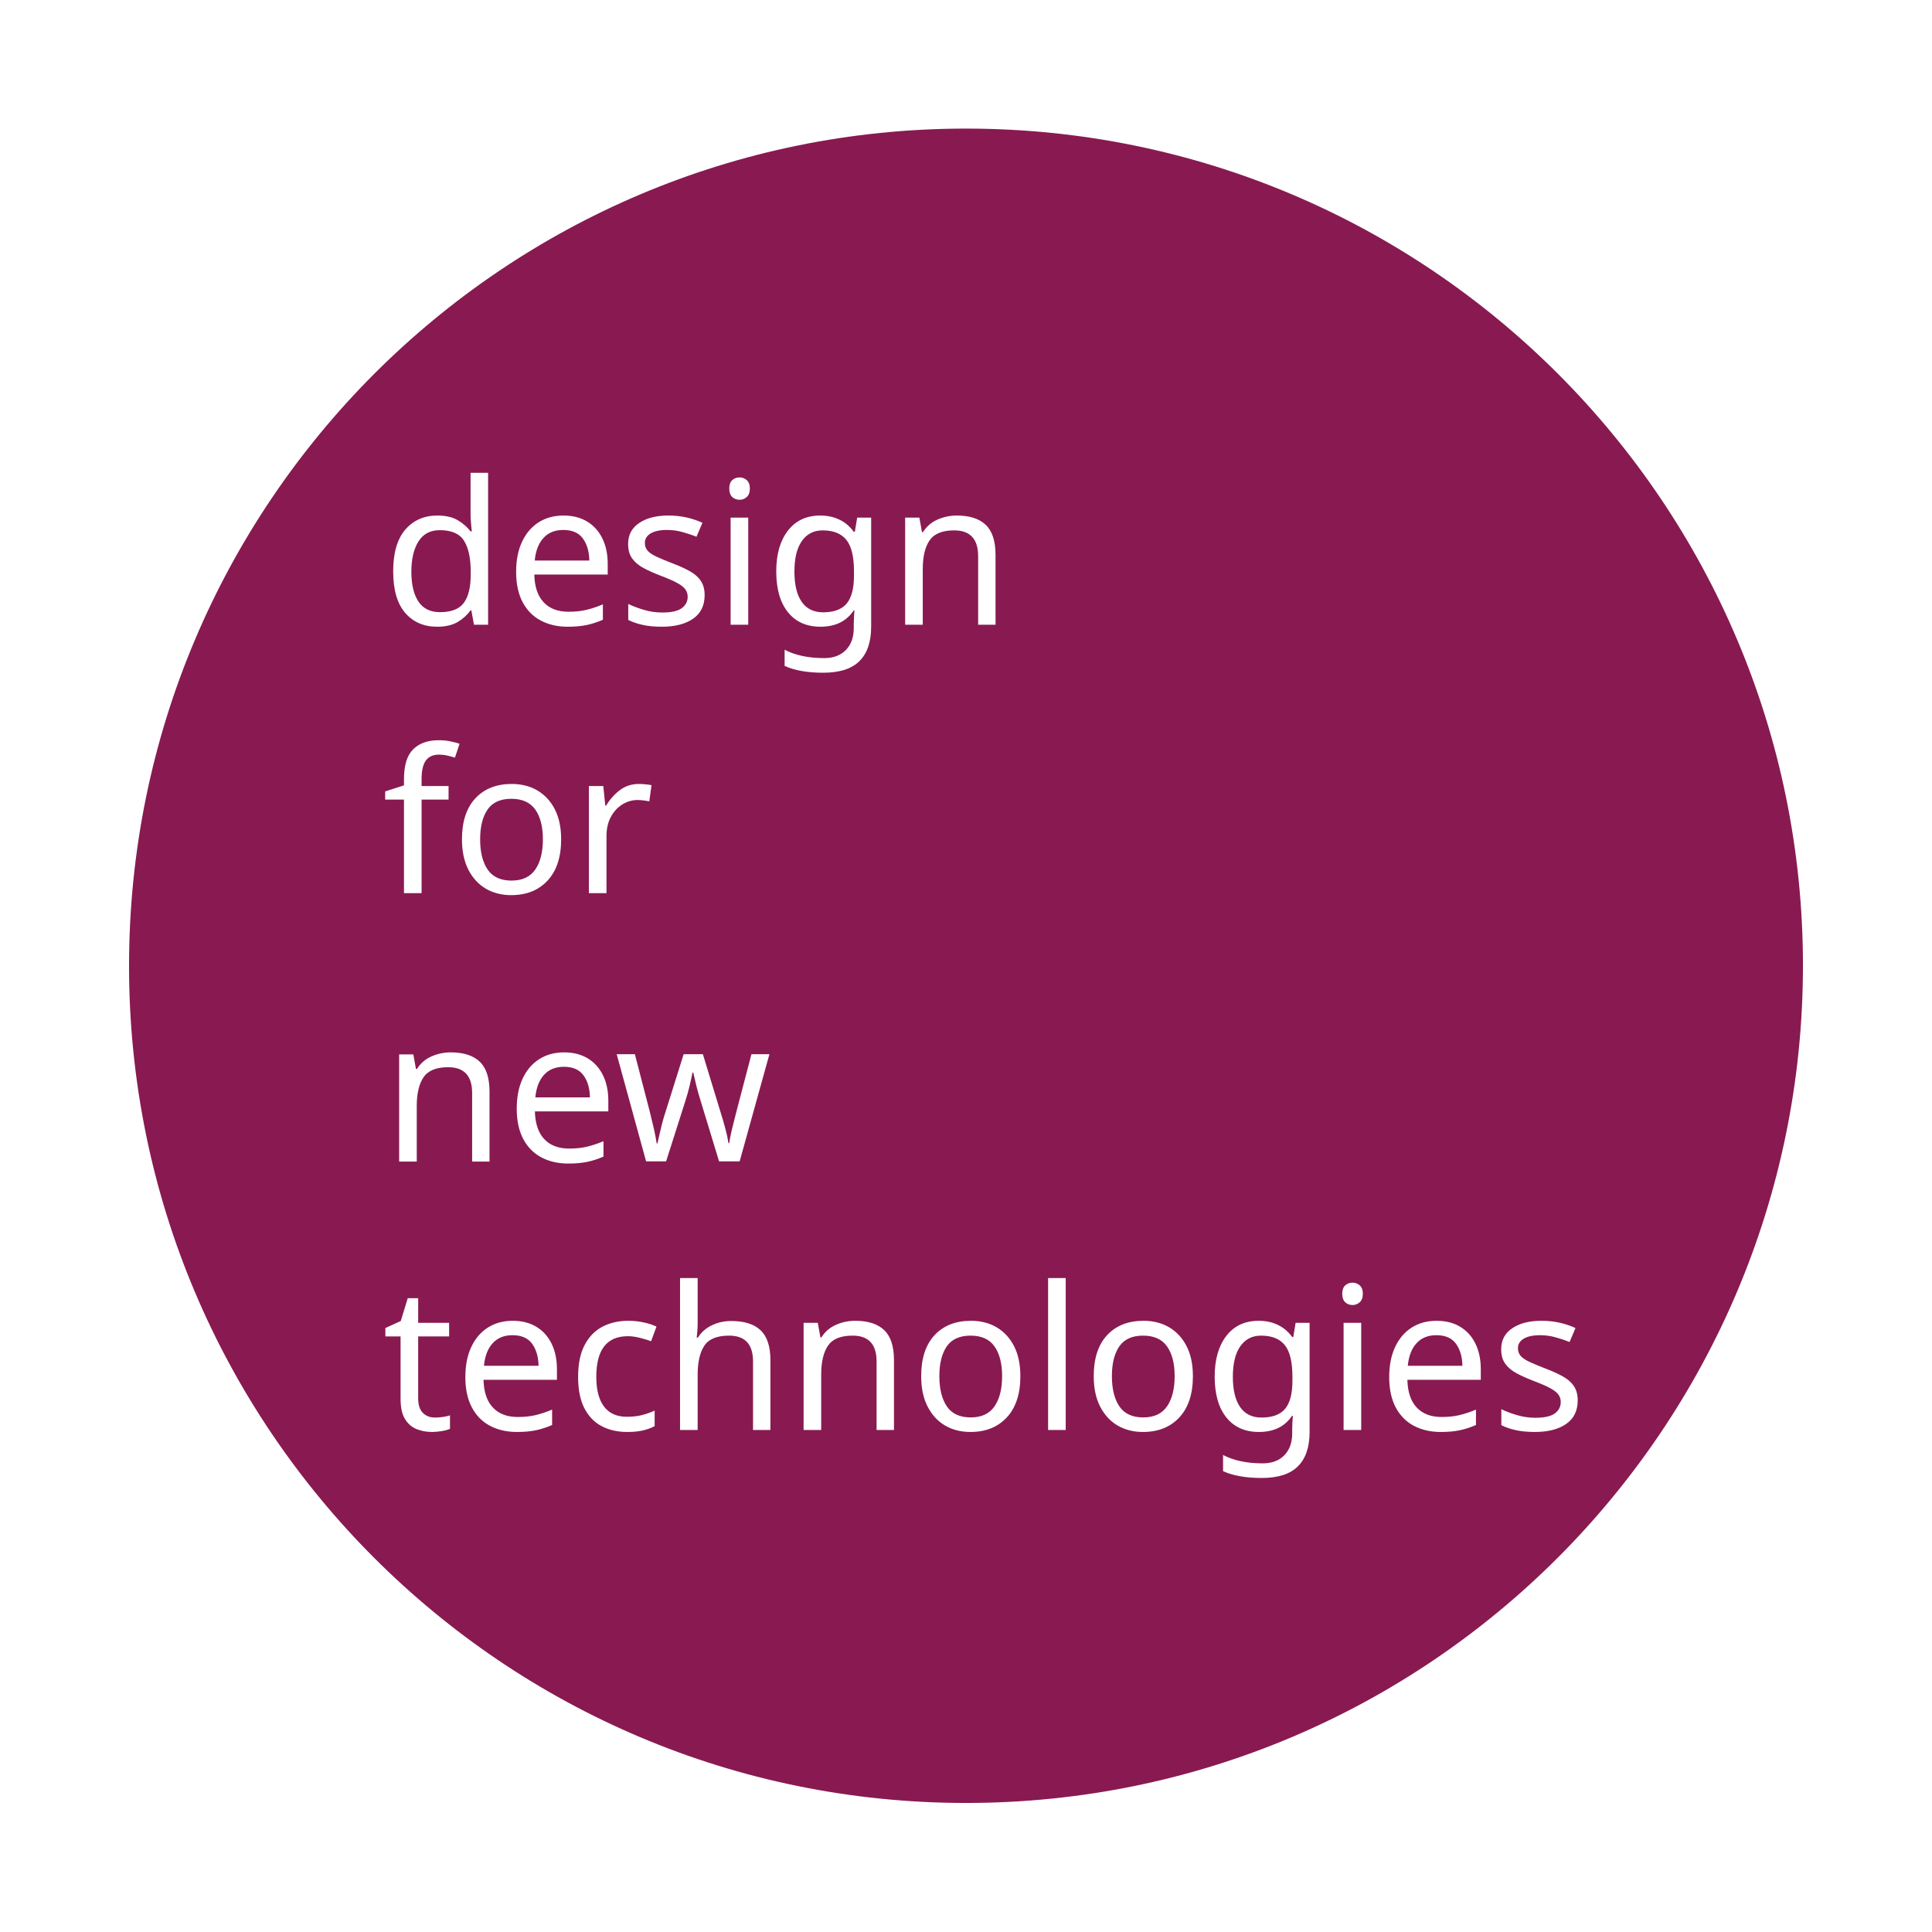
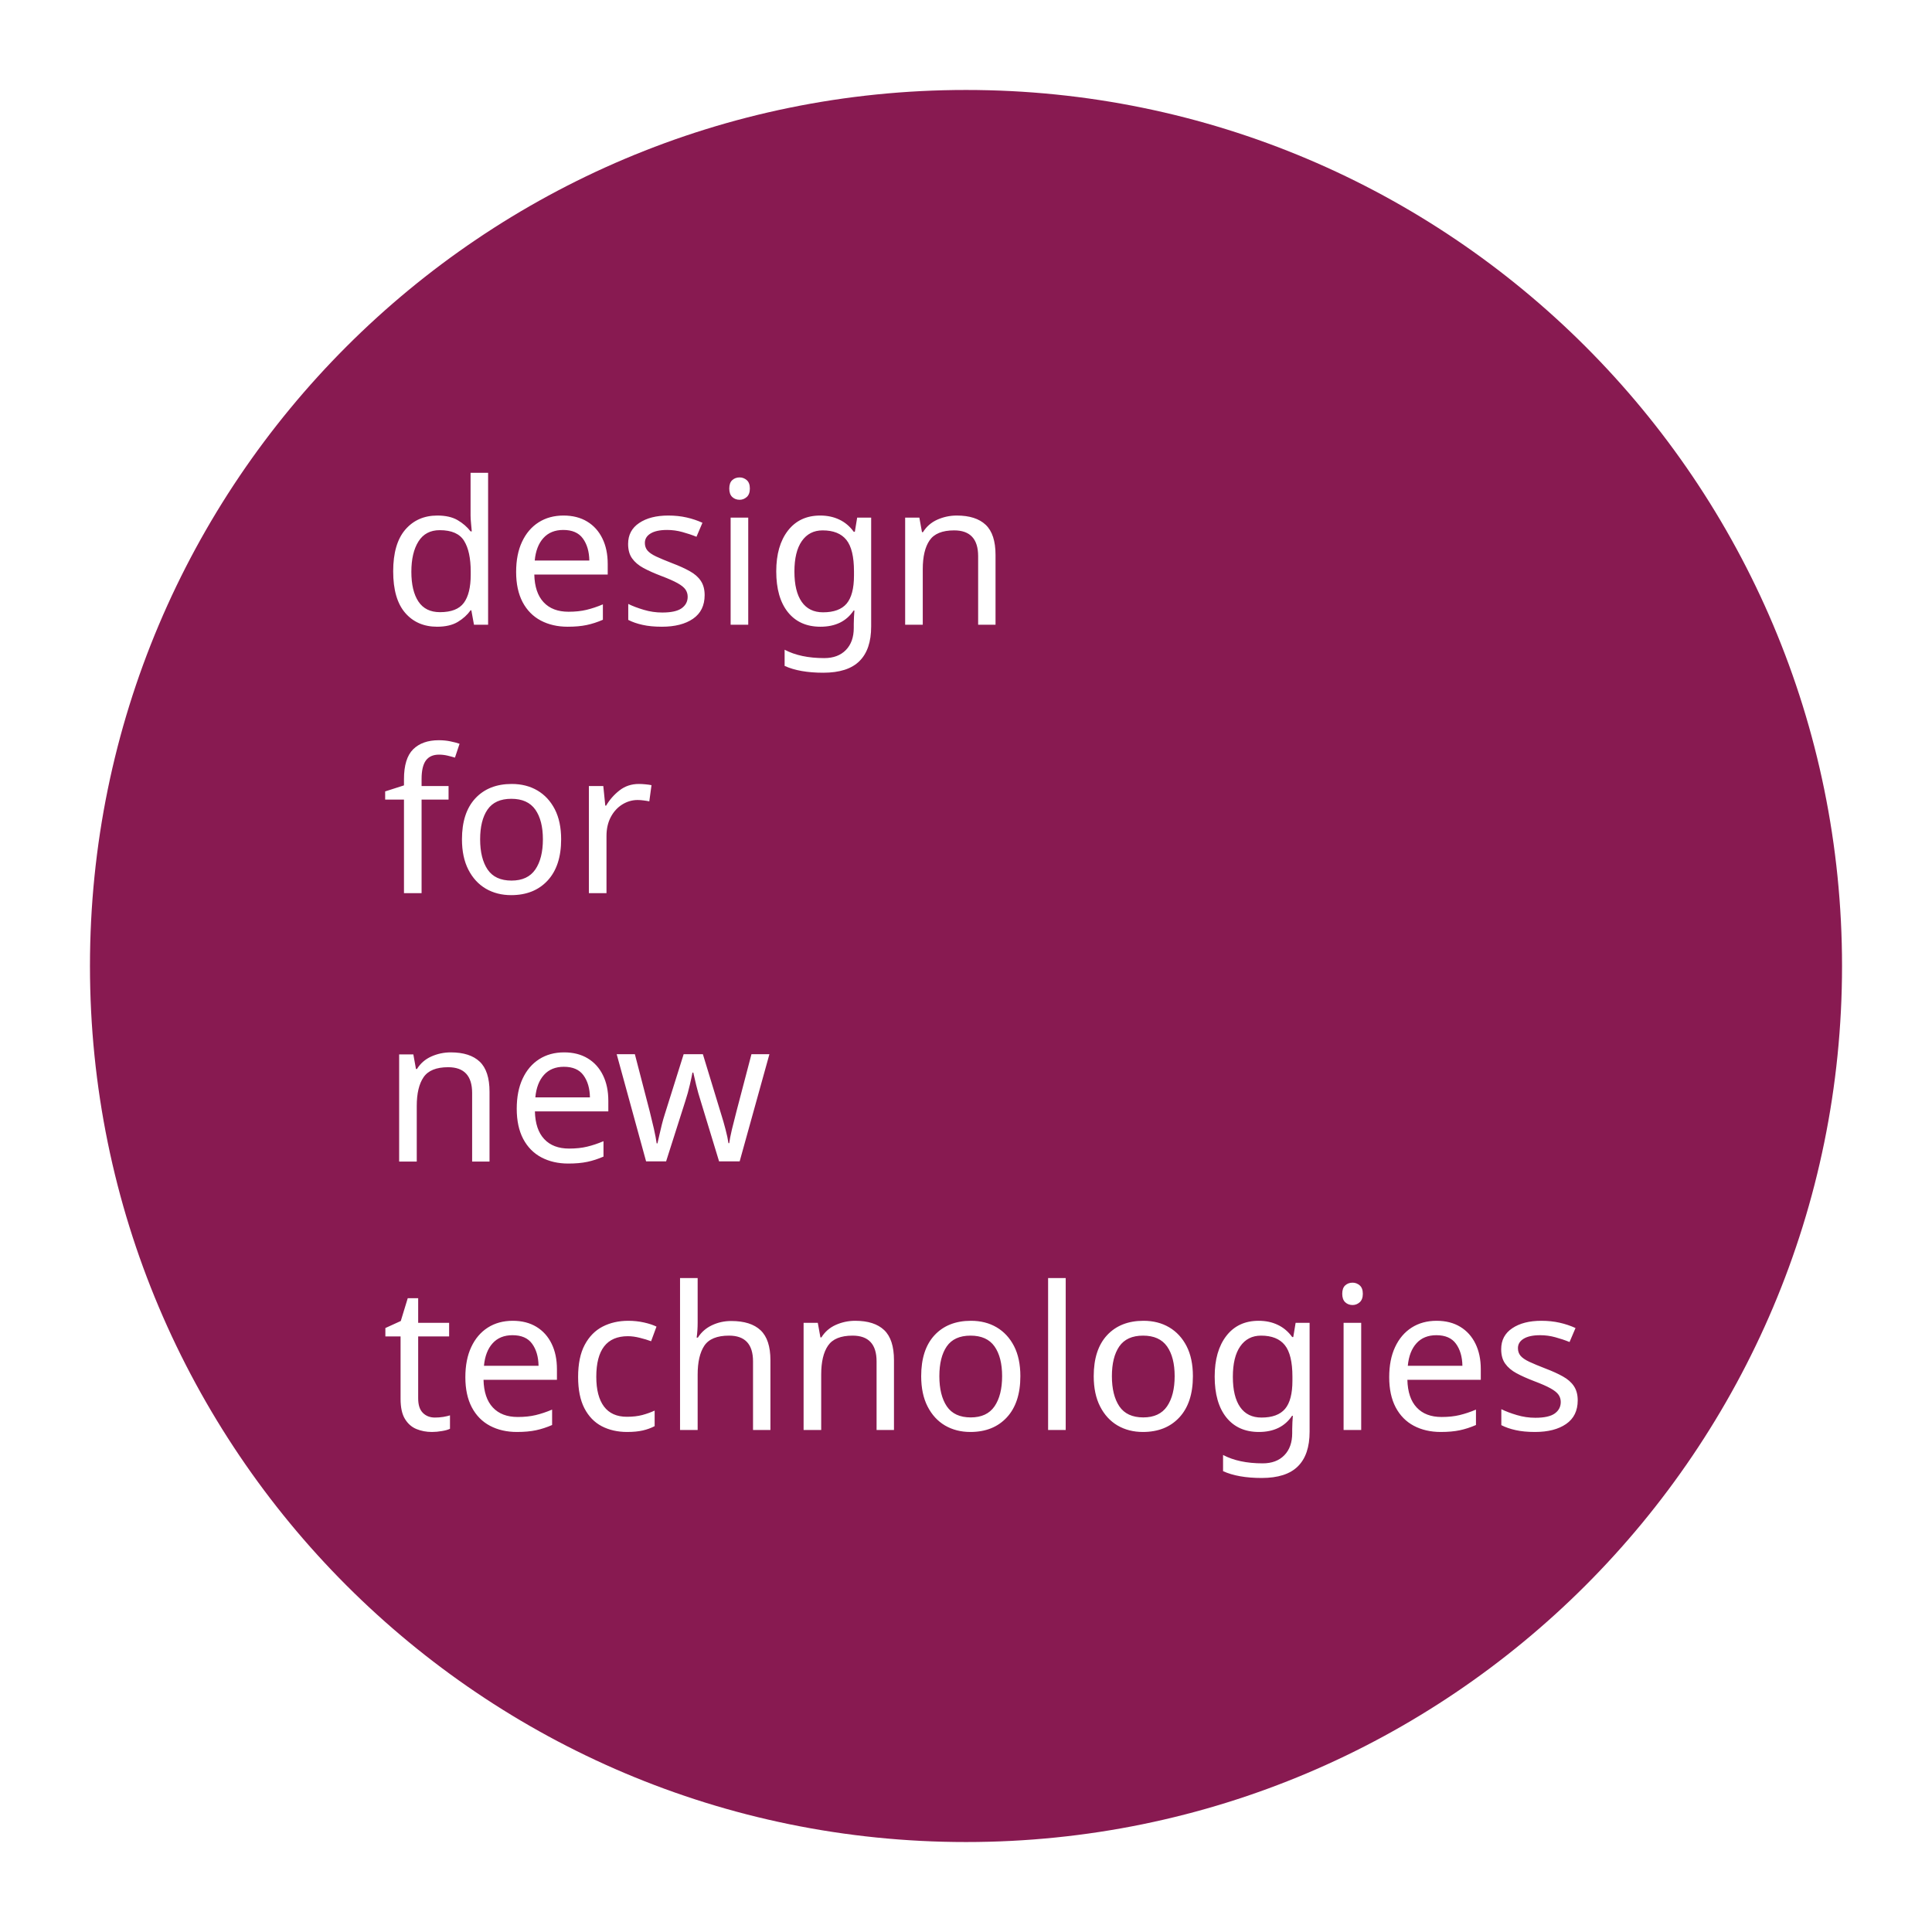
- <svg xmlns="http://www.w3.org/2000/svg" version="1.1" id="domain" x="0px" y="0px" width="425.2px" height="425.2px" viewBox="0 0 425.2 425.2" style="enable-background:new 0 0 425.2 425.2;" xml:space="preserve">
-   <rect id="farbfläche" x="14.2" y="14.2" style="fill:#881A51;" width="396.9" height="396.9" />
-   <path id="maske" style="fill:#FFFFFF;" d="M0,0v425.2h425.2V0H0z M212.6,396.8c-101.8,0-184.2-82.5-184.2-184.2  S110.8,28.3,212.6,28.3s184.2,82.5,184.2,184.2S314.4,396.8,212.6,396.8z" />
-   <text id="l-vierte" transform="matrix(1 0 0 1 84.1114 314.7144)" style="fill:#FFFFFF; font-family:'Roboto-Black'; font-size:44px;">technologies</text>
-   <text id="l-dritte" transform="matrix(1 0 0 1 84.1114 255.6404)" style="fill:#FFFFFF; font-family:'Roboto-Black'; font-size:44px;">new</text>
-   <text id="l-zweite" transform="matrix(1 0 0 1 84.1114 196.567)" style="fill:#FFFFFF; font-family:'Roboto-Black'; font-size:44px;">for</text>
-   <text id="l-erste" transform="matrix(1 0 0 1 84.1112 137.4931)" style="fill:#FFFFFF; font-family:'Roboto-Black'; font-size:44px;">design</text>
+ <svg xmlns="http://www.w3.org/2000/svg" version="1.1" id="domain" x="0px" y="0px" viewBox="0 0 425.2 425.2" style="enable-background:new 0 0 425.2 425.2;" xml:space="preserve">
+   <style type="text/css">
+ 	.st0{fill:#881A51;}
+ 	.st1{fill:#FFFFFF;}
+ 	.st2{font-family:'Roboto-Black';}
+ 	.st3{font-size:44px;}
+ </style>
+   <rect id="farbfläche" x="14.2" y="14.2" class="st0" width="396.9" height="396.9" />
+   <path id="maske" class="st1" d="M0,0v425.2h425.2V0H0z M212.6,405.4c-106.5,0-192.8-86.3-192.8-192.8S106.1,19.8,212.6,19.8  s192.8,86.3,192.8,192.8S319.1,405.4,212.6,405.4z" />
+   <text id="l-vierte" transform="matrix(1 0 0 1 84.1114 314.7144)" class="st1 st2 st3">technologies</text>
+   <text id="l-dritte" transform="matrix(1 0 0 1 84.1114 255.6404)" class="st1 st2 st3">new</text>
+   <text id="l-zweite" transform="matrix(1 0 0 1 84.1114 196.567)" class="st1 st2 st3">for</text>
+   <text id="l-erste" transform="matrix(1 0 0 1 84.1112 137.4931)" class="st1 st2 st3">design</text>
</svg>
